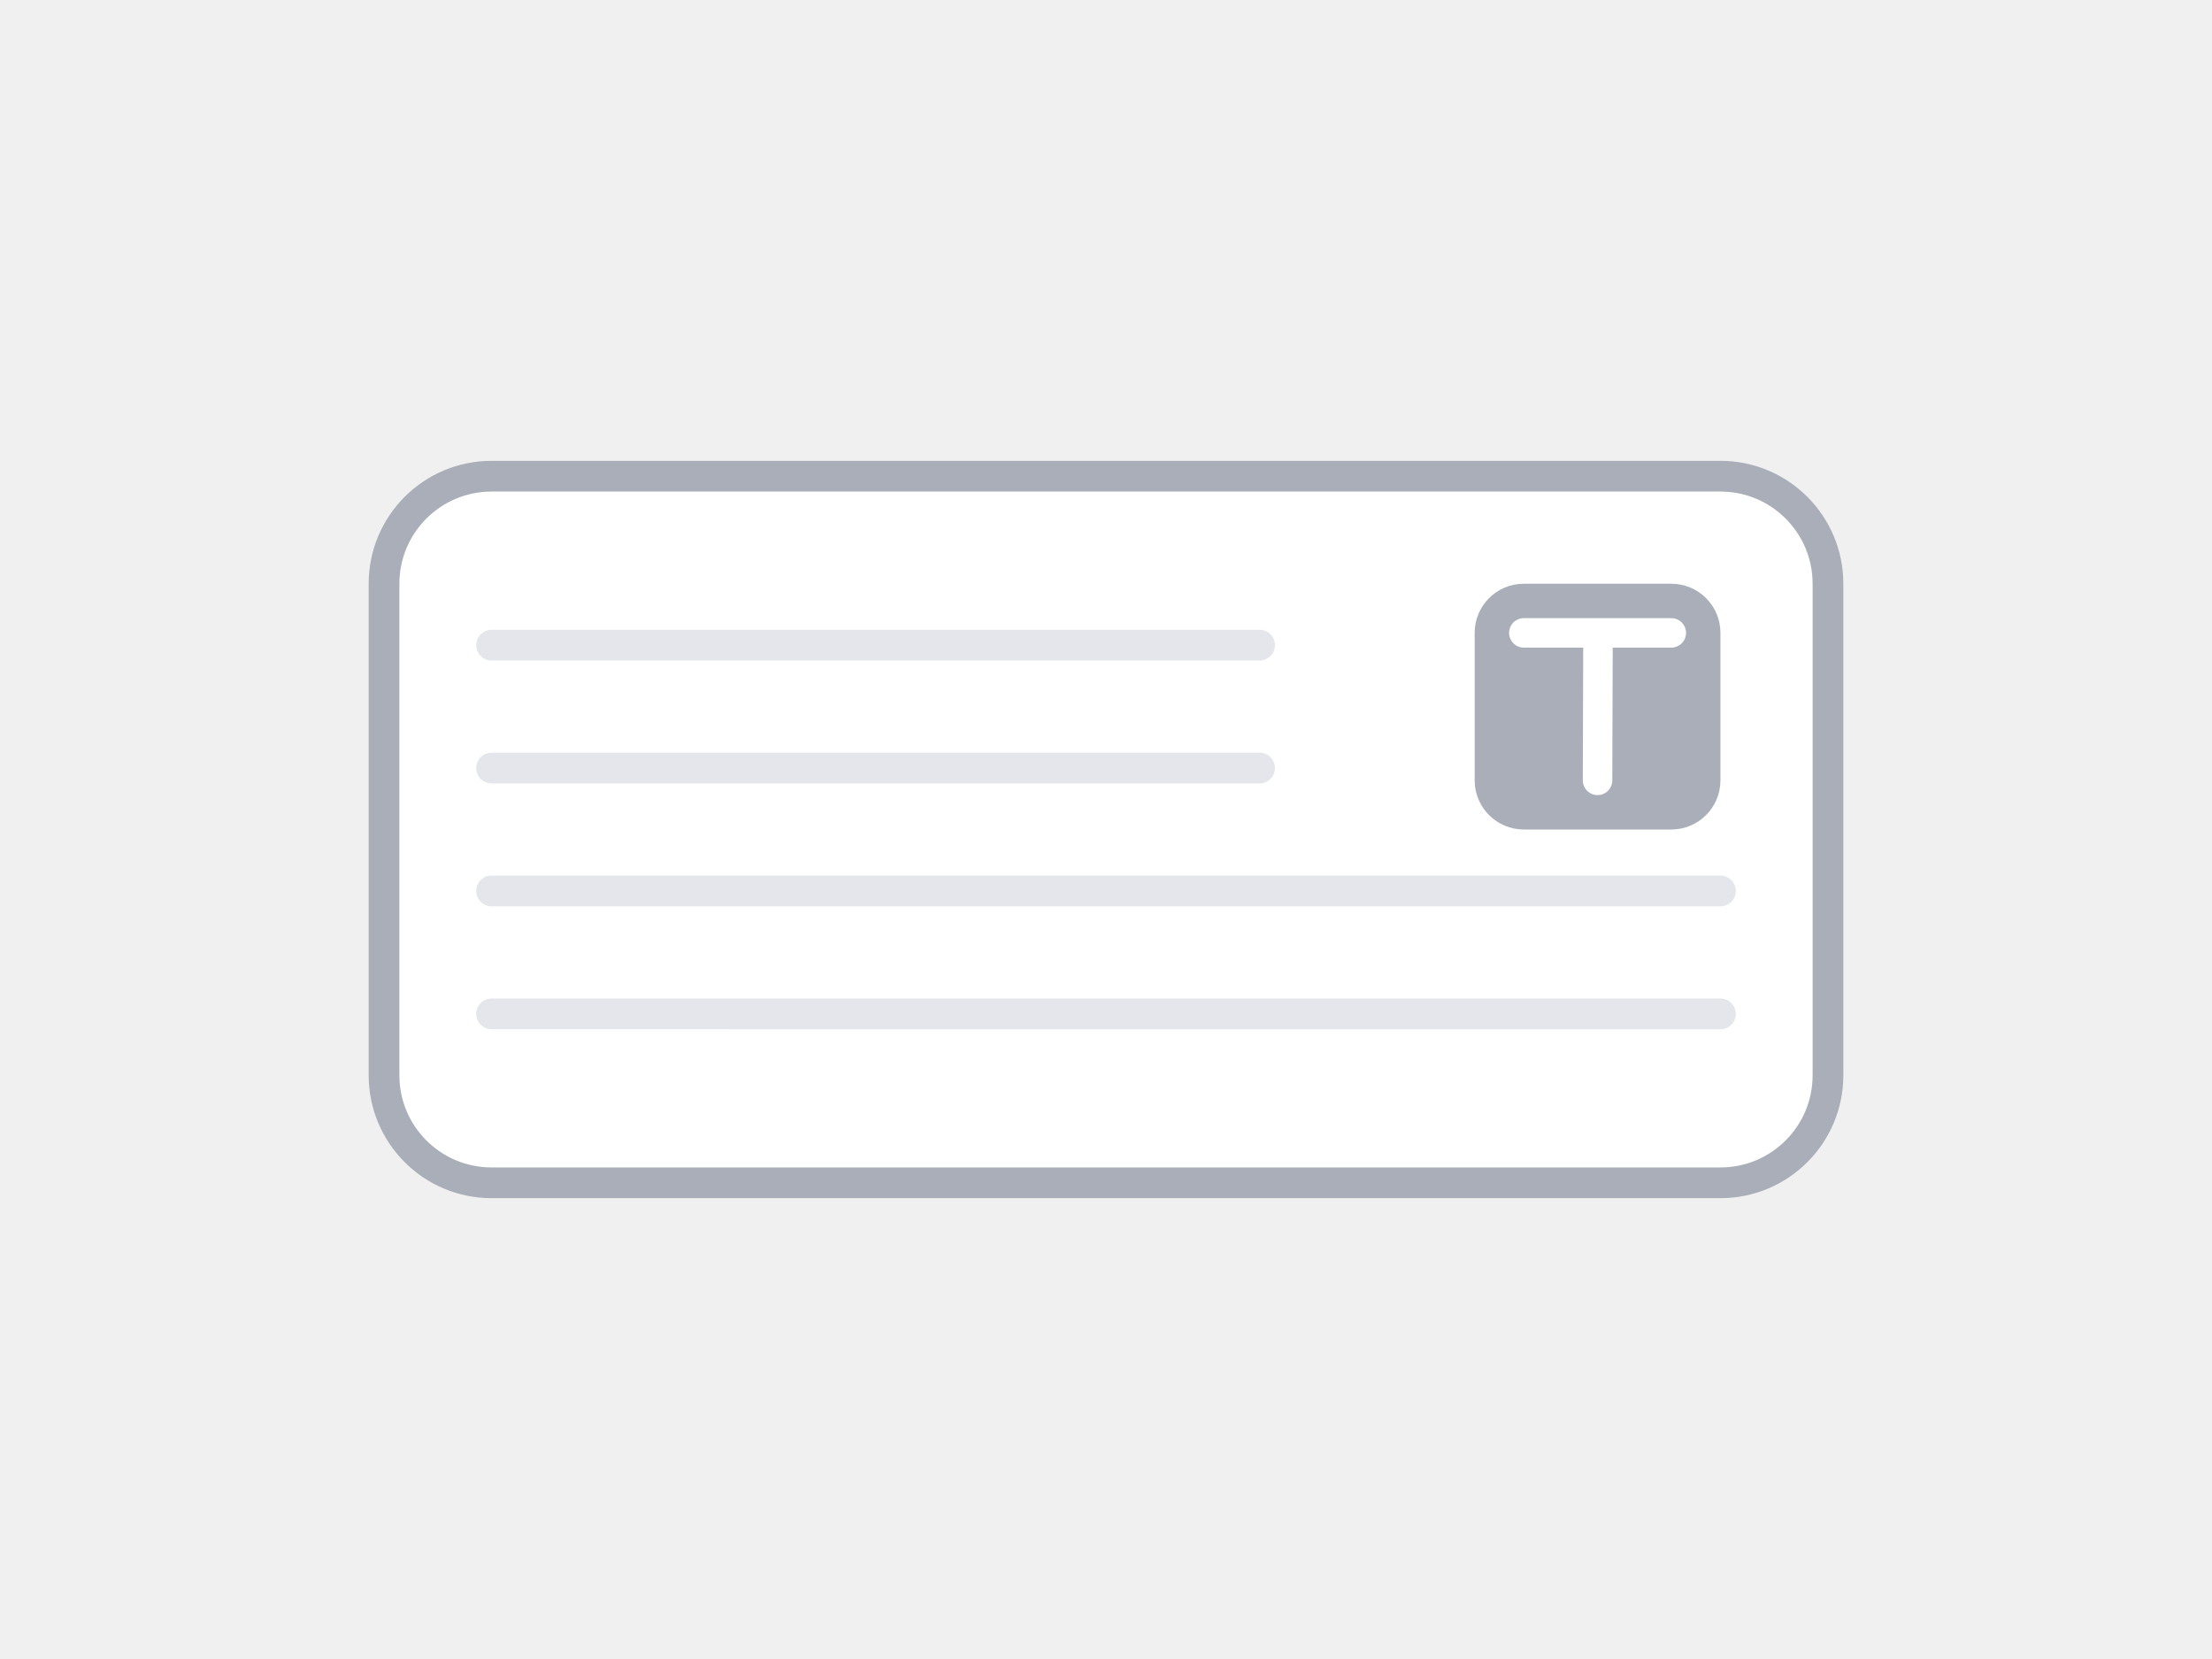
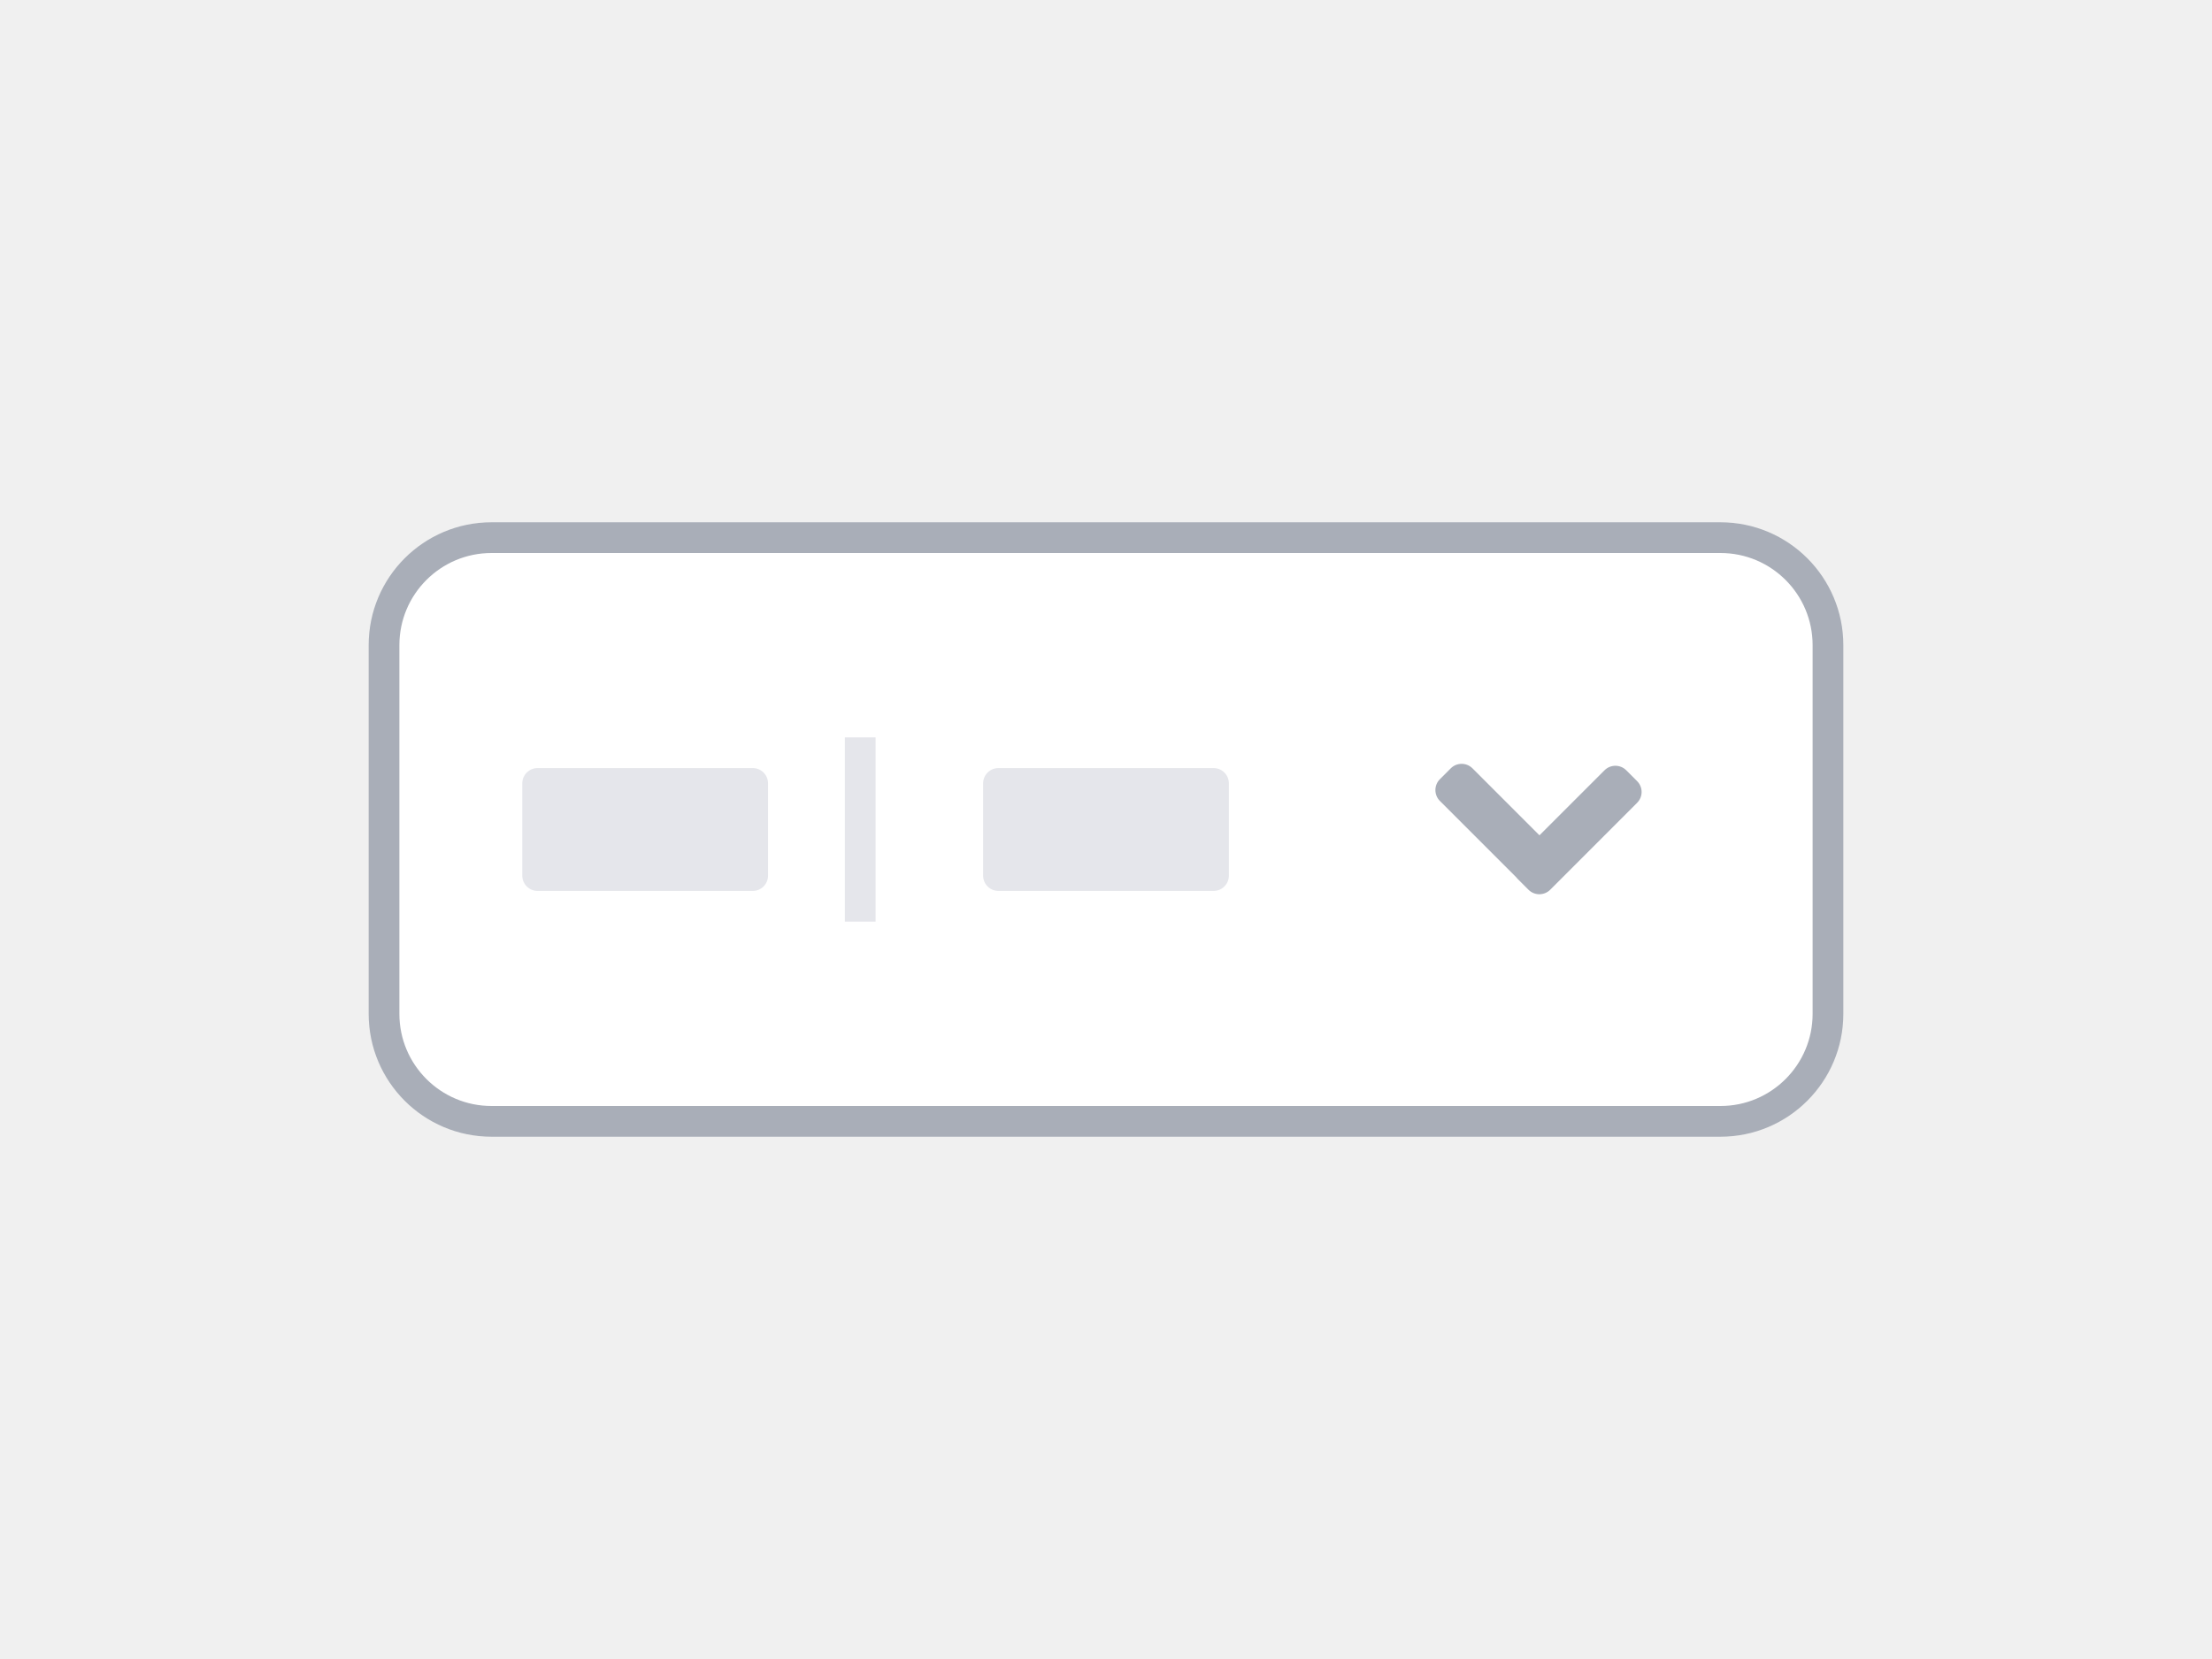
<svg xmlns="http://www.w3.org/2000/svg" width="72" height="54" viewBox="0 0 72 54" fill="none">
-   <rect x="12.5" y="15.5" width="47" height="23" rx="3.5" fill="#fff" />
-   <path d="M16 21h25M16 25h25M16 29l40 .001M16 33.001l40 .001" stroke="#E5E6EB" stroke-linecap="round" />
-   <rect x="12.5" y="15.5" width="47" height="23" rx="3.5" stroke="#A9AEB8" />
-   <rect x="48" y="19" width="8" height="8" rx="1.6" fill="#A9AEB8" />
-   <path d="M49.6 20.6h4.8M52.015 20.6 52 25.4" stroke="#fff" stroke-width="0.96" stroke-linecap="round" stroke-linejoin="round" />
+   <rect x="12.5" y="17.5" width="47" height="19" rx="3.5" fill="white" stroke="#A9AEB8" />
+   <rect x="17" y="25" width="8" height="4" rx="0.5" fill="#E5E6EB" />
+   <rect x="32" y="25" width="8" height="4" rx="0.5" fill="#E5E6EB" />
+   <path d="M28 24V30" stroke="#E5E6EB" />
+   <path d="M47.222 25.009C47.417 24.814 47.734 24.814 47.929 25.009L50.109 27.189L52.227 25.072C52.422 24.877 52.739 24.877 52.934 25.072L53.287 25.425C53.483 25.621 53.483 25.937 53.287 26.132L50.459 28.961C50.264 29.156 49.947 29.156 49.752 28.961L49.398 28.607C49.381 28.59 49.365 28.571 49.35 28.552L46.868 26.07C46.673 25.875 46.673 25.558 46.868 25.363L47.222 25.009Z" fill="#A9AEB8" />
</svg>
